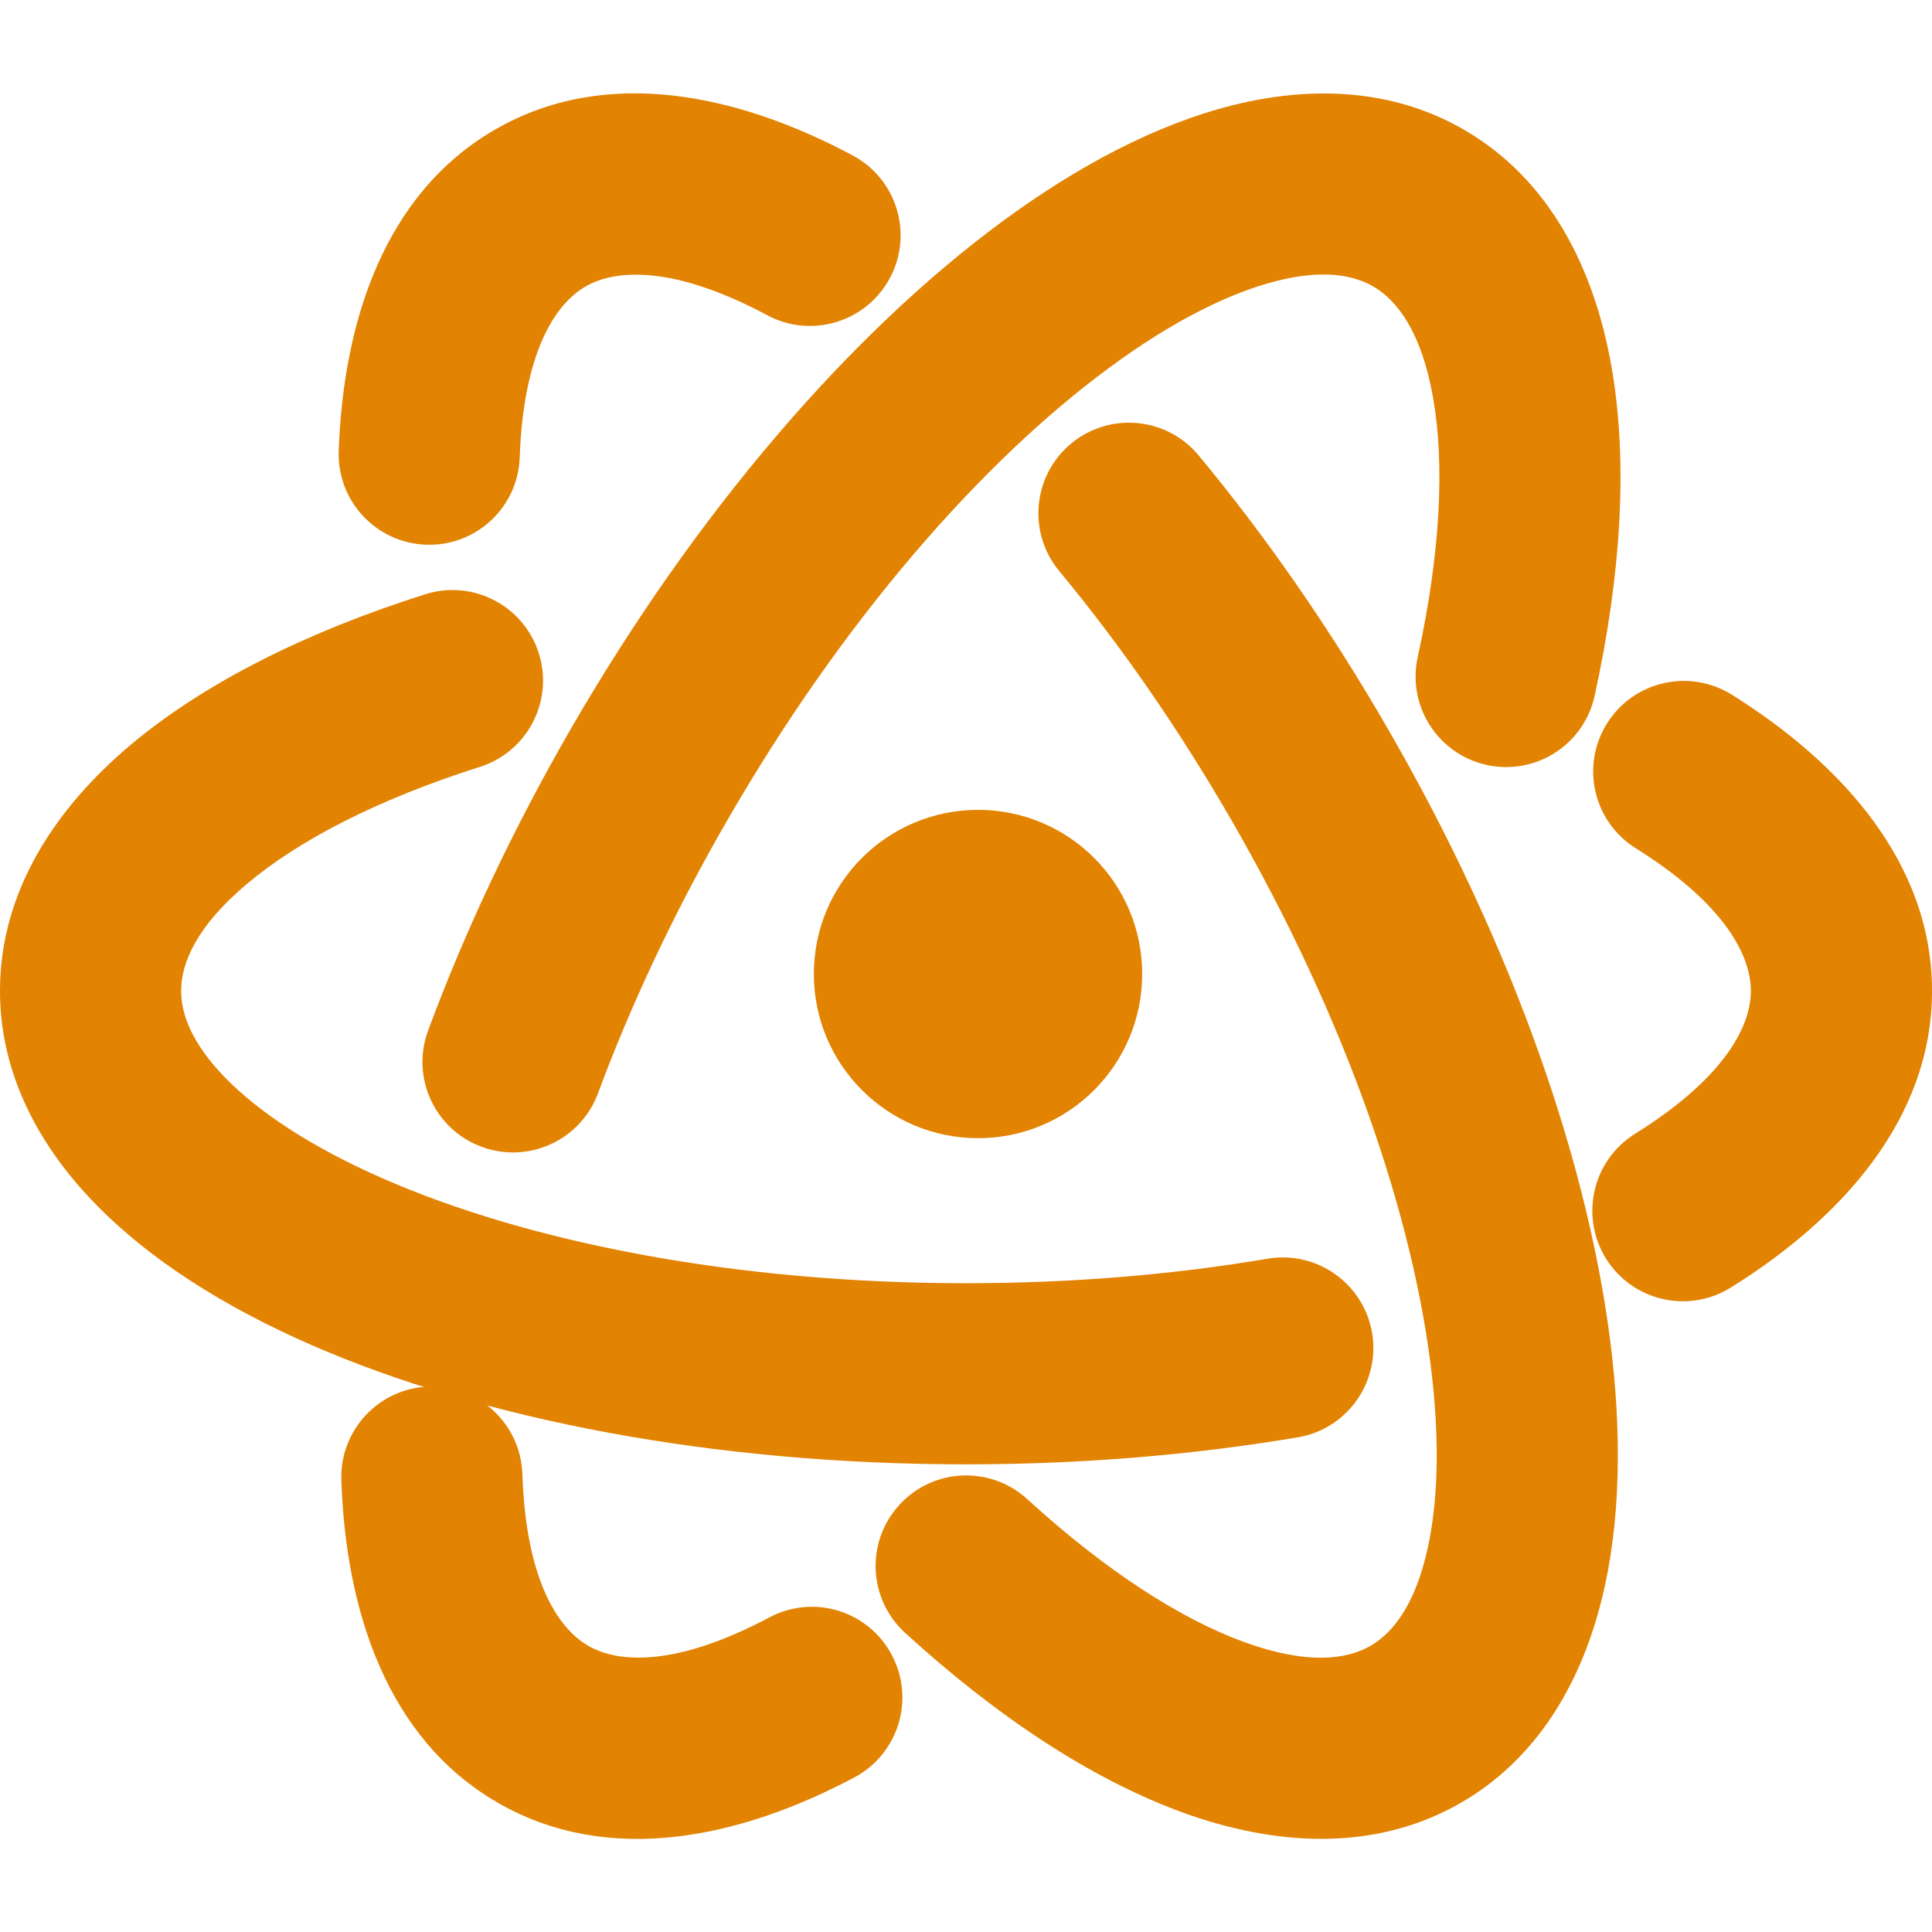
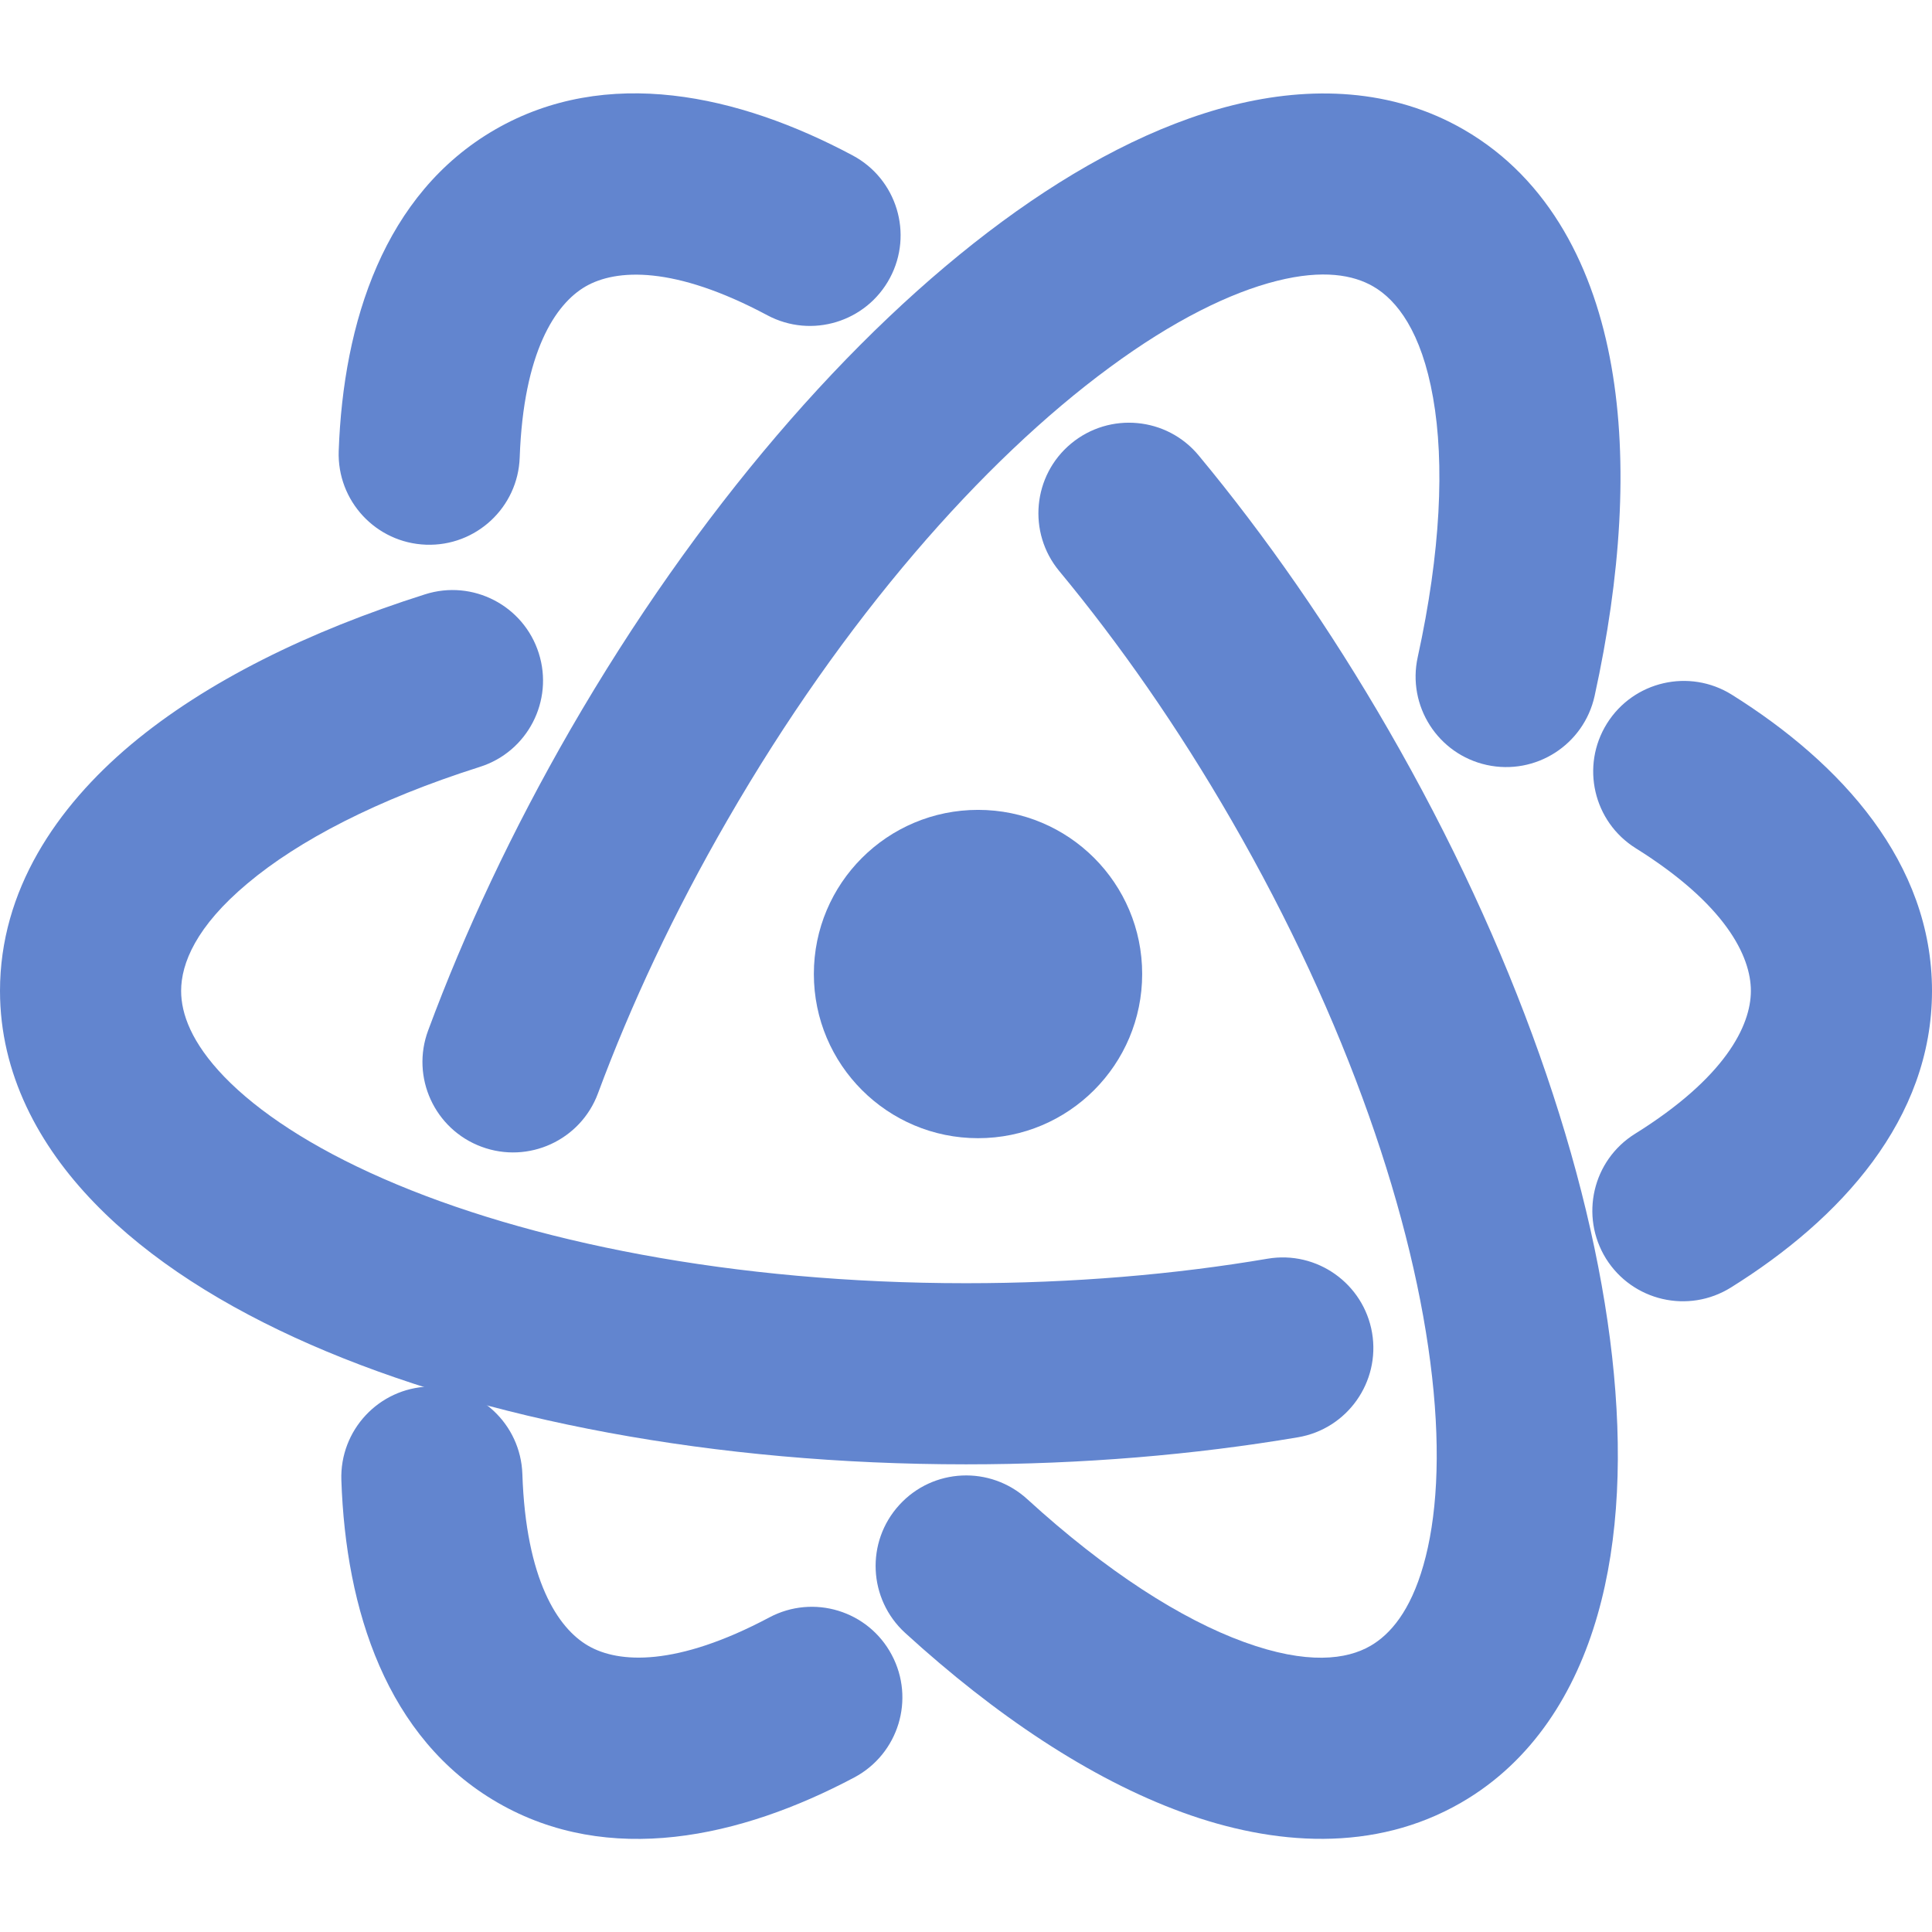
<svg xmlns="http://www.w3.org/2000/svg" width="800px" height="800px" viewBox="0 0 16 16" fill="none">
-   <path fill-rule="nonzero" clip-rule="nonzero" d="M4.85 2.372C4.599 2.517 4.335 2.916 4.304 3.788C4.29 4.202 3.942 4.526 3.528 4.511C3.114 4.496 2.791 4.149 2.805 3.735C2.843 2.667 3.181 1.604 4.1 1.073C5.022 0.541 6.115 0.782 7.061 1.287C7.427 1.482 7.565 1.937 7.37 2.302C7.175 2.667 6.721 2.806 6.355 2.611C5.582 2.198 5.102 2.227 4.85 2.372ZM8.871 3.673C9.19 3.409 9.663 3.453 9.927 3.772C10.482 4.441 11.014 5.204 11.496 6.04C12.537 7.842 13.178 9.688 13.351 11.236C13.437 12.009 13.411 12.745 13.23 13.375C13.048 14.011 12.694 14.586 12.1 14.929C11.381 15.344 10.551 15.286 9.791 15.009C9.029 14.731 8.244 14.206 7.496 13.523C7.19 13.243 7.168 12.769 7.448 12.463C7.727 12.157 8.201 12.136 8.507 12.415C9.166 13.017 9.786 13.411 10.304 13.599C10.826 13.789 11.154 13.744 11.35 13.63C11.514 13.535 11.68 13.342 11.788 12.963C11.898 12.579 11.933 12.053 11.86 11.403C11.715 10.104 11.159 8.456 10.197 6.79C9.755 6.024 9.271 5.331 8.772 4.729C8.508 4.41 8.552 3.937 8.871 3.673Z" fill="#e28302" />
-   <path fill-rule="nonzero" clip-rule="nonzero" d="M14.5 8.206C14.5 7.916 14.286 7.487 13.547 7.025C13.195 6.805 13.089 6.343 13.308 5.992C13.528 5.64 13.991 5.534 14.342 5.753C15.248 6.32 16 7.144 16 8.206C16 9.27 15.244 10.096 14.334 10.663C13.982 10.882 13.52 10.775 13.3 10.423C13.082 10.071 13.189 9.609 13.54 9.39C14.285 8.926 14.5 8.496 14.5 8.206ZM11.363 11.038C11.432 11.446 11.157 11.834 10.749 11.903C9.892 12.048 8.965 12.127 8 12.127C5.92 12.127 4 11.76 2.573 11.136C1.86 10.824 1.237 10.433 0.781 9.961C0.321 9.486 0 8.892 0 8.206C0 7.375 0.466 6.686 1.085 6.166C1.707 5.645 2.555 5.228 3.52 4.922C3.915 4.796 4.337 5.015 4.462 5.41C4.587 5.804 4.369 6.226 3.974 6.351C3.123 6.621 2.472 6.961 2.05 7.316C1.624 7.672 1.5 7.979 1.5 8.206C1.5 8.395 1.585 8.635 1.859 8.919C2.137 9.206 2.575 9.499 3.174 9.761C4.371 10.285 6.076 10.627 8 10.627C8.885 10.627 9.727 10.555 10.498 10.424C10.906 10.355 11.293 10.63 11.363 11.038Z" fill="#e28302" />
-   <path fill-rule="nonzero" clip-rule="nonzero" d="M4.872 13.63C5.123 13.775 5.601 13.804 6.371 13.395C6.737 13.2 7.191 13.339 7.385 13.705C7.58 14.071 7.441 14.525 7.075 14.72C6.131 15.221 5.041 15.46 4.122 14.929C3.2 14.397 2.863 13.33 2.827 12.258C2.813 11.844 3.137 11.497 3.551 11.483C3.965 11.469 4.312 11.793 4.326 12.207C4.355 13.083 4.62 13.485 4.872 13.63ZM3.988 9.497C3.599 9.353 3.401 8.921 3.546 8.533C3.848 7.718 4.243 6.876 4.725 6.04C5.766 4.238 7.044 2.76 8.298 1.836C8.924 1.375 9.574 1.03 10.211 0.871C10.852 0.711 11.528 0.73 12.122 1.073C12.841 1.488 13.205 2.236 13.345 3.033C13.486 3.832 13.423 4.774 13.206 5.763C13.117 6.168 12.717 6.424 12.312 6.335C11.908 6.246 11.652 5.846 11.741 5.442C11.932 4.57 11.964 3.836 11.868 3.293C11.772 2.746 11.568 2.485 11.372 2.372C11.208 2.277 10.957 2.23 10.575 2.326C10.187 2.423 9.714 2.656 9.188 3.044C8.136 3.818 6.986 5.124 6.025 6.79C5.582 7.556 5.224 8.322 4.952 9.055C4.808 9.443 4.376 9.641 3.988 9.497Z" fill="#e28302" />
-   <path d="M9.459 8.066C9.459 8.817 8.851 9.426 8.1 9.426C7.349 9.426 6.74 8.817 6.74 8.066C6.74 7.315 7.349 6.707 8.1 6.707C8.851 6.707 9.459 7.315 9.459 8.066Z" fill="#e28302" />
+   <path fill-rule="nonzero" clip-rule="nonzero" d="M4.85 2.372C4.599 2.517 4.335 2.916 4.304 3.788C4.29 4.202 3.942 4.526 3.528 4.511C3.114 4.496 2.791 4.149 2.805 3.735C2.843 2.667 3.181 1.604 4.1 1.073C5.022 0.541 6.115 0.782 7.061 1.287C7.427 1.482 7.565 1.937 7.37 2.302C7.175 2.667 6.721 2.806 6.355 2.611C5.582 2.198 5.102 2.227 4.85 2.372ZM8.871 3.673C9.19 3.409 9.663 3.453 9.927 3.772C10.482 4.441 11.014 5.204 11.496 6.04C12.537 7.842 13.178 9.688 13.351 11.236C13.437 12.009 13.411 12.745 13.23 13.375C13.048 14.011 12.694 14.586 12.1 14.929C11.381 15.344 10.551 15.286 9.791 15.009C9.029 14.731 8.244 14.206 7.496 13.523C7.19 13.243 7.168 12.769 7.448 12.463C7.727 12.157 8.201 12.136 8.507 12.415C9.166 13.017 9.786 13.411 10.304 13.599C10.826 13.789 11.154 13.744 11.35 13.63C11.514 13.535 11.68 13.342 11.788 12.963C11.898 12.579 11.933 12.053 11.86 11.403C11.715 10.104 11.159 8.456 10.197 6.79C9.755 6.024 9.271 5.331 8.772 4.729C8.508 4.41 8.552 3.937 8.871 3.673Z" fill="#6285cf" />
+   <path fill-rule="nonzero" clip-rule="nonzero" d="M14.5 8.206C14.5 7.916 14.286 7.487 13.547 7.025C13.195 6.805 13.089 6.343 13.308 5.992C13.528 5.64 13.991 5.534 14.342 5.753C15.248 6.32 16 7.144 16 8.206C16 9.27 15.244 10.096 14.334 10.663C13.982 10.882 13.52 10.775 13.3 10.423C13.082 10.071 13.189 9.609 13.54 9.39C14.285 8.926 14.5 8.496 14.5 8.206ZM11.363 11.038C11.432 11.446 11.157 11.834 10.749 11.903C9.892 12.048 8.965 12.127 8 12.127C5.92 12.127 4 11.76 2.573 11.136C1.86 10.824 1.237 10.433 0.781 9.961C0.321 9.486 0 8.892 0 8.206C0 7.375 0.466 6.686 1.085 6.166C1.707 5.645 2.555 5.228 3.52 4.922C3.915 4.796 4.337 5.015 4.462 5.41C4.587 5.804 4.369 6.226 3.974 6.351C3.123 6.621 2.472 6.961 2.05 7.316C1.624 7.672 1.5 7.979 1.5 8.206C1.5 8.395 1.585 8.635 1.859 8.919C2.137 9.206 2.575 9.499 3.174 9.761C4.371 10.285 6.076 10.627 8 10.627C8.885 10.627 9.727 10.555 10.498 10.424C10.906 10.355 11.293 10.63 11.363 11.038Z" fill="#6285cf" />
+   <path fill-rule="nonzero" clip-rule="nonzero" d="M4.872 13.63C5.123 13.775 5.601 13.804 6.371 13.395C6.737 13.2 7.191 13.339 7.385 13.705C7.58 14.071 7.441 14.525 7.075 14.72C6.131 15.221 5.041 15.46 4.122 14.929C3.2 14.397 2.863 13.33 2.827 12.258C2.813 11.844 3.137 11.497 3.551 11.483C3.965 11.469 4.312 11.793 4.326 12.207C4.355 13.083 4.62 13.485 4.872 13.63ZM3.988 9.497C3.599 9.353 3.401 8.921 3.546 8.533C3.848 7.718 4.243 6.876 4.725 6.04C5.766 4.238 7.044 2.76 8.298 1.836C8.924 1.375 9.574 1.03 10.211 0.871C10.852 0.711 11.528 0.73 12.122 1.073C12.841 1.488 13.205 2.236 13.345 3.033C13.486 3.832 13.423 4.774 13.206 5.763C13.117 6.168 12.717 6.424 12.312 6.335C11.908 6.246 11.652 5.846 11.741 5.442C11.932 4.57 11.964 3.836 11.868 3.293C11.772 2.746 11.568 2.485 11.372 2.372C11.208 2.277 10.957 2.23 10.575 2.326C10.187 2.423 9.714 2.656 9.188 3.044C8.136 3.818 6.986 5.124 6.025 6.79C5.582 7.556 5.224 8.322 4.952 9.055C4.808 9.443 4.376 9.641 3.988 9.497Z" fill="#6285cf" />
+   <path d="M9.459 8.066C9.459 8.817 8.851 9.426 8.1 9.426C7.349 9.426 6.74 8.817 6.74 8.066C6.74 7.315 7.349 6.707 8.1 6.707C8.851 6.707 9.459 7.315 9.459 8.066Z" fill="#6285cf" />
</svg>
